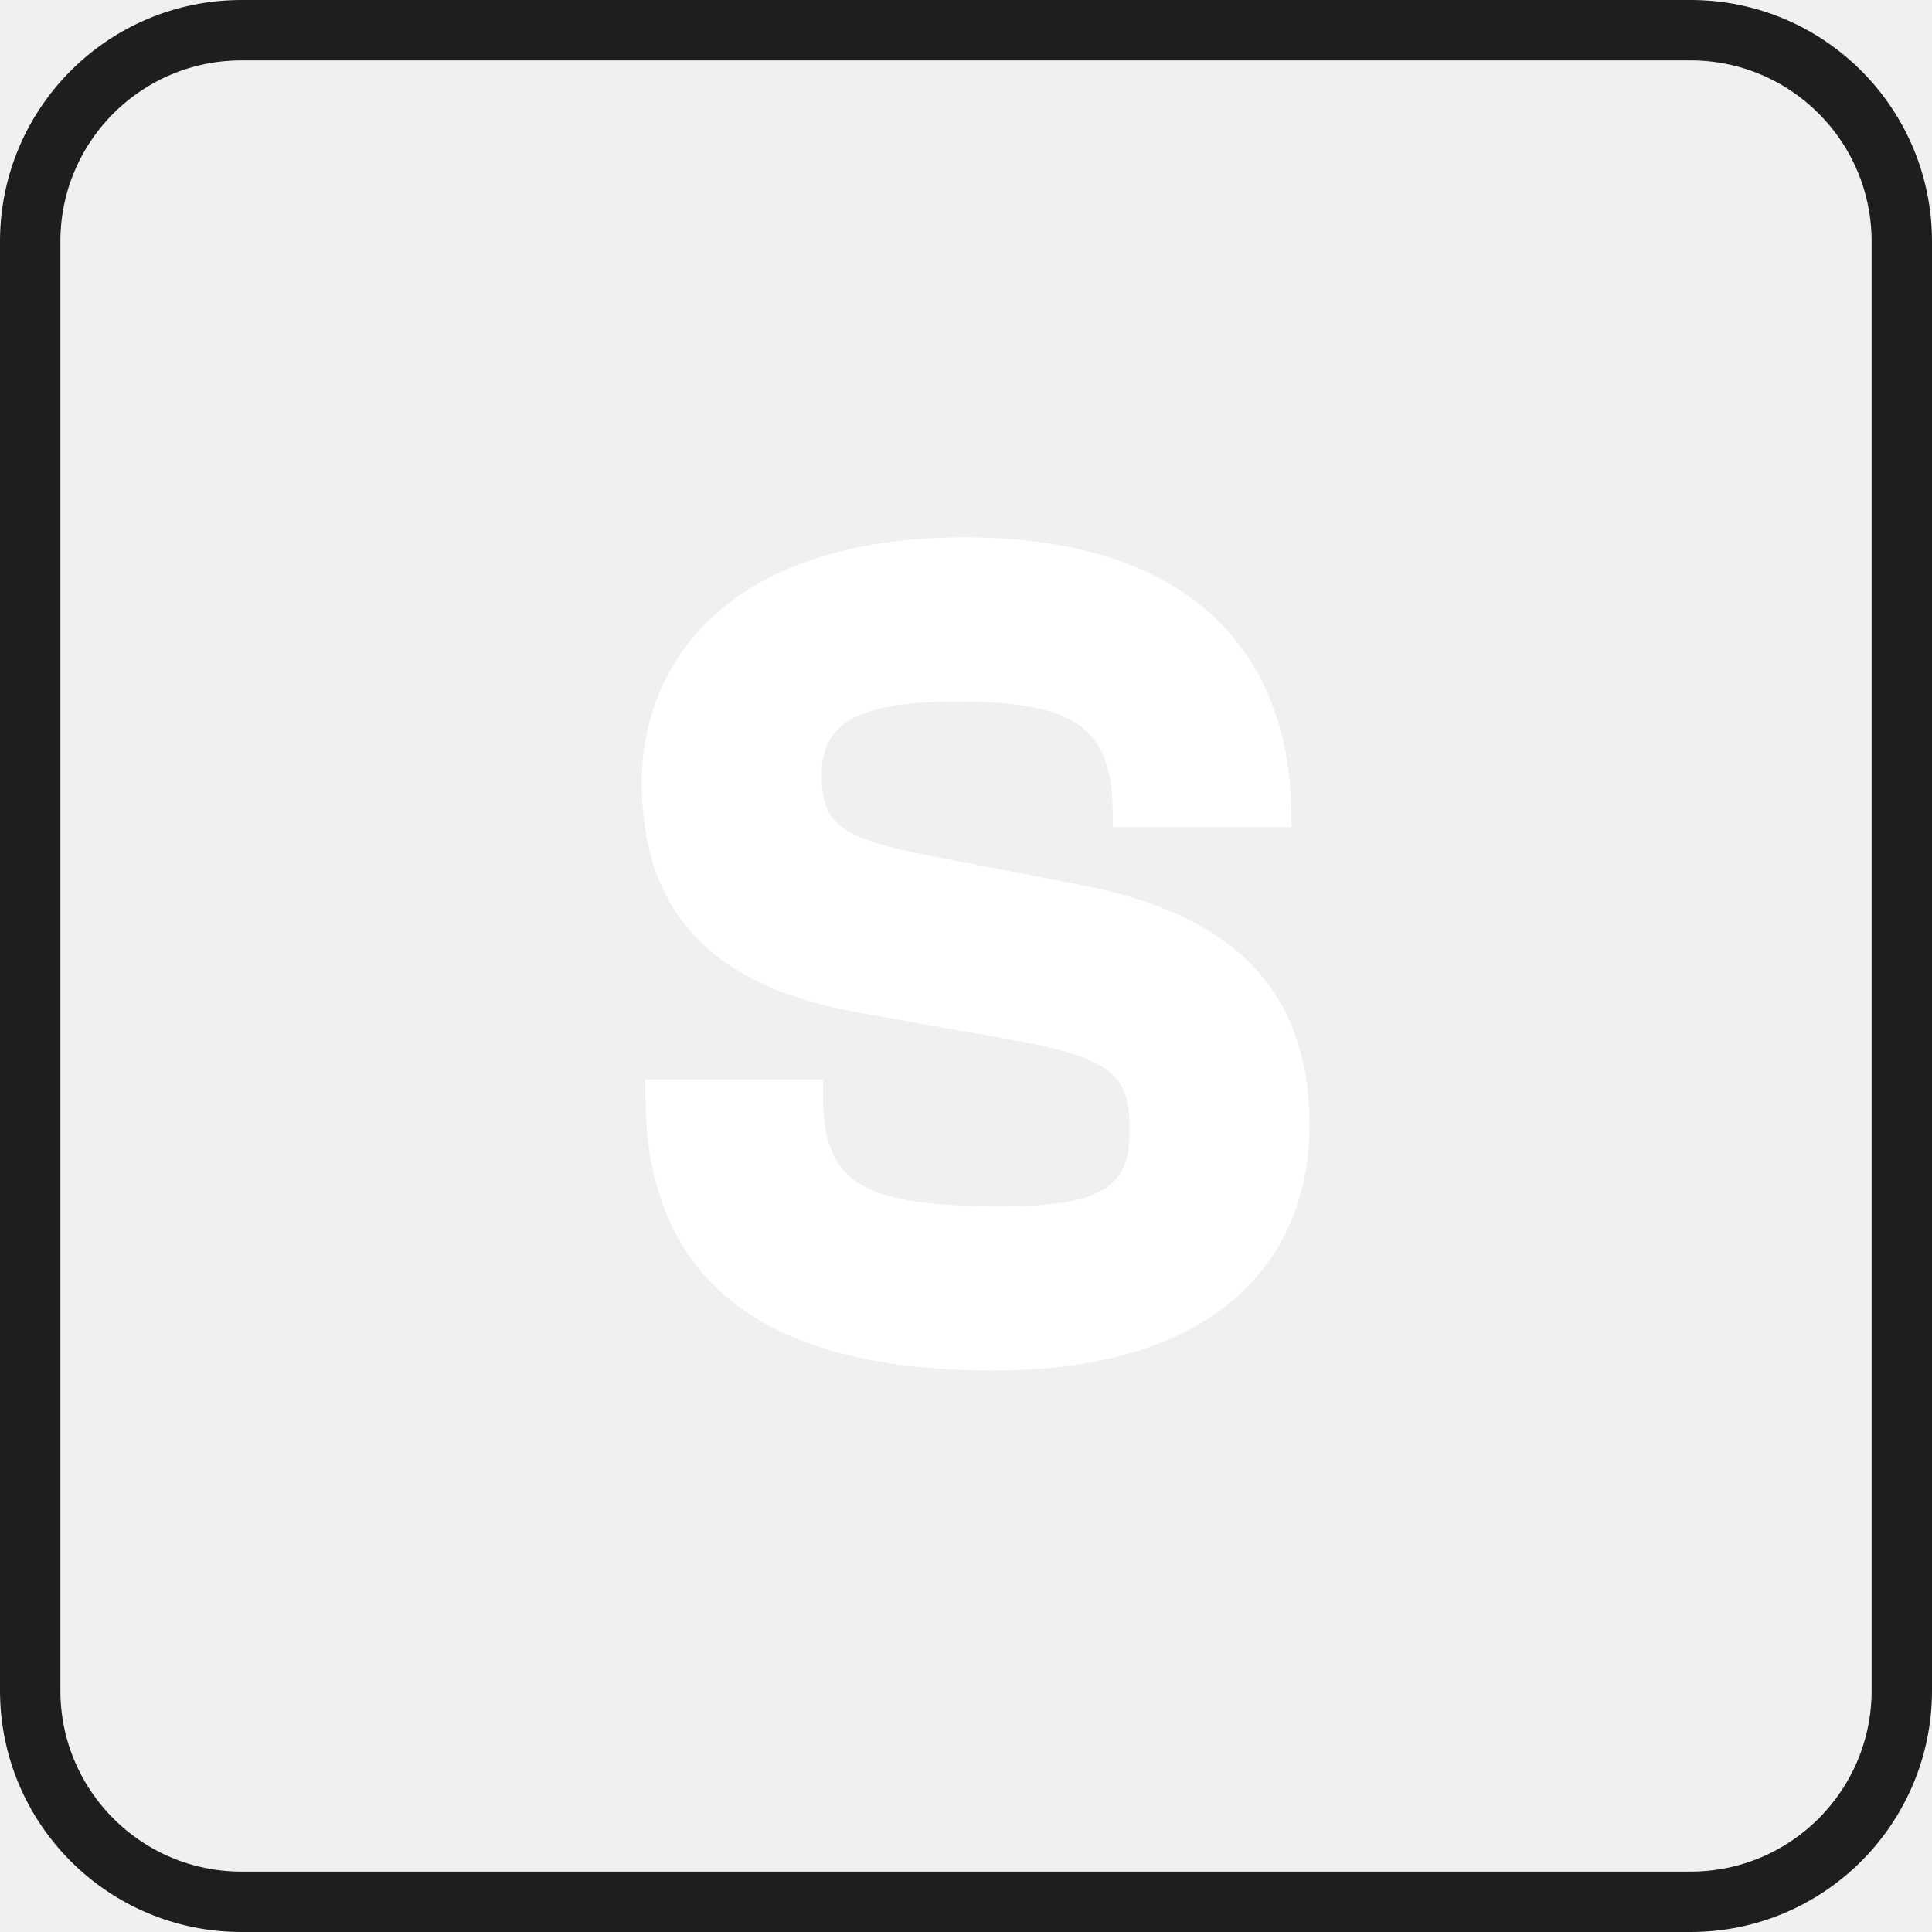
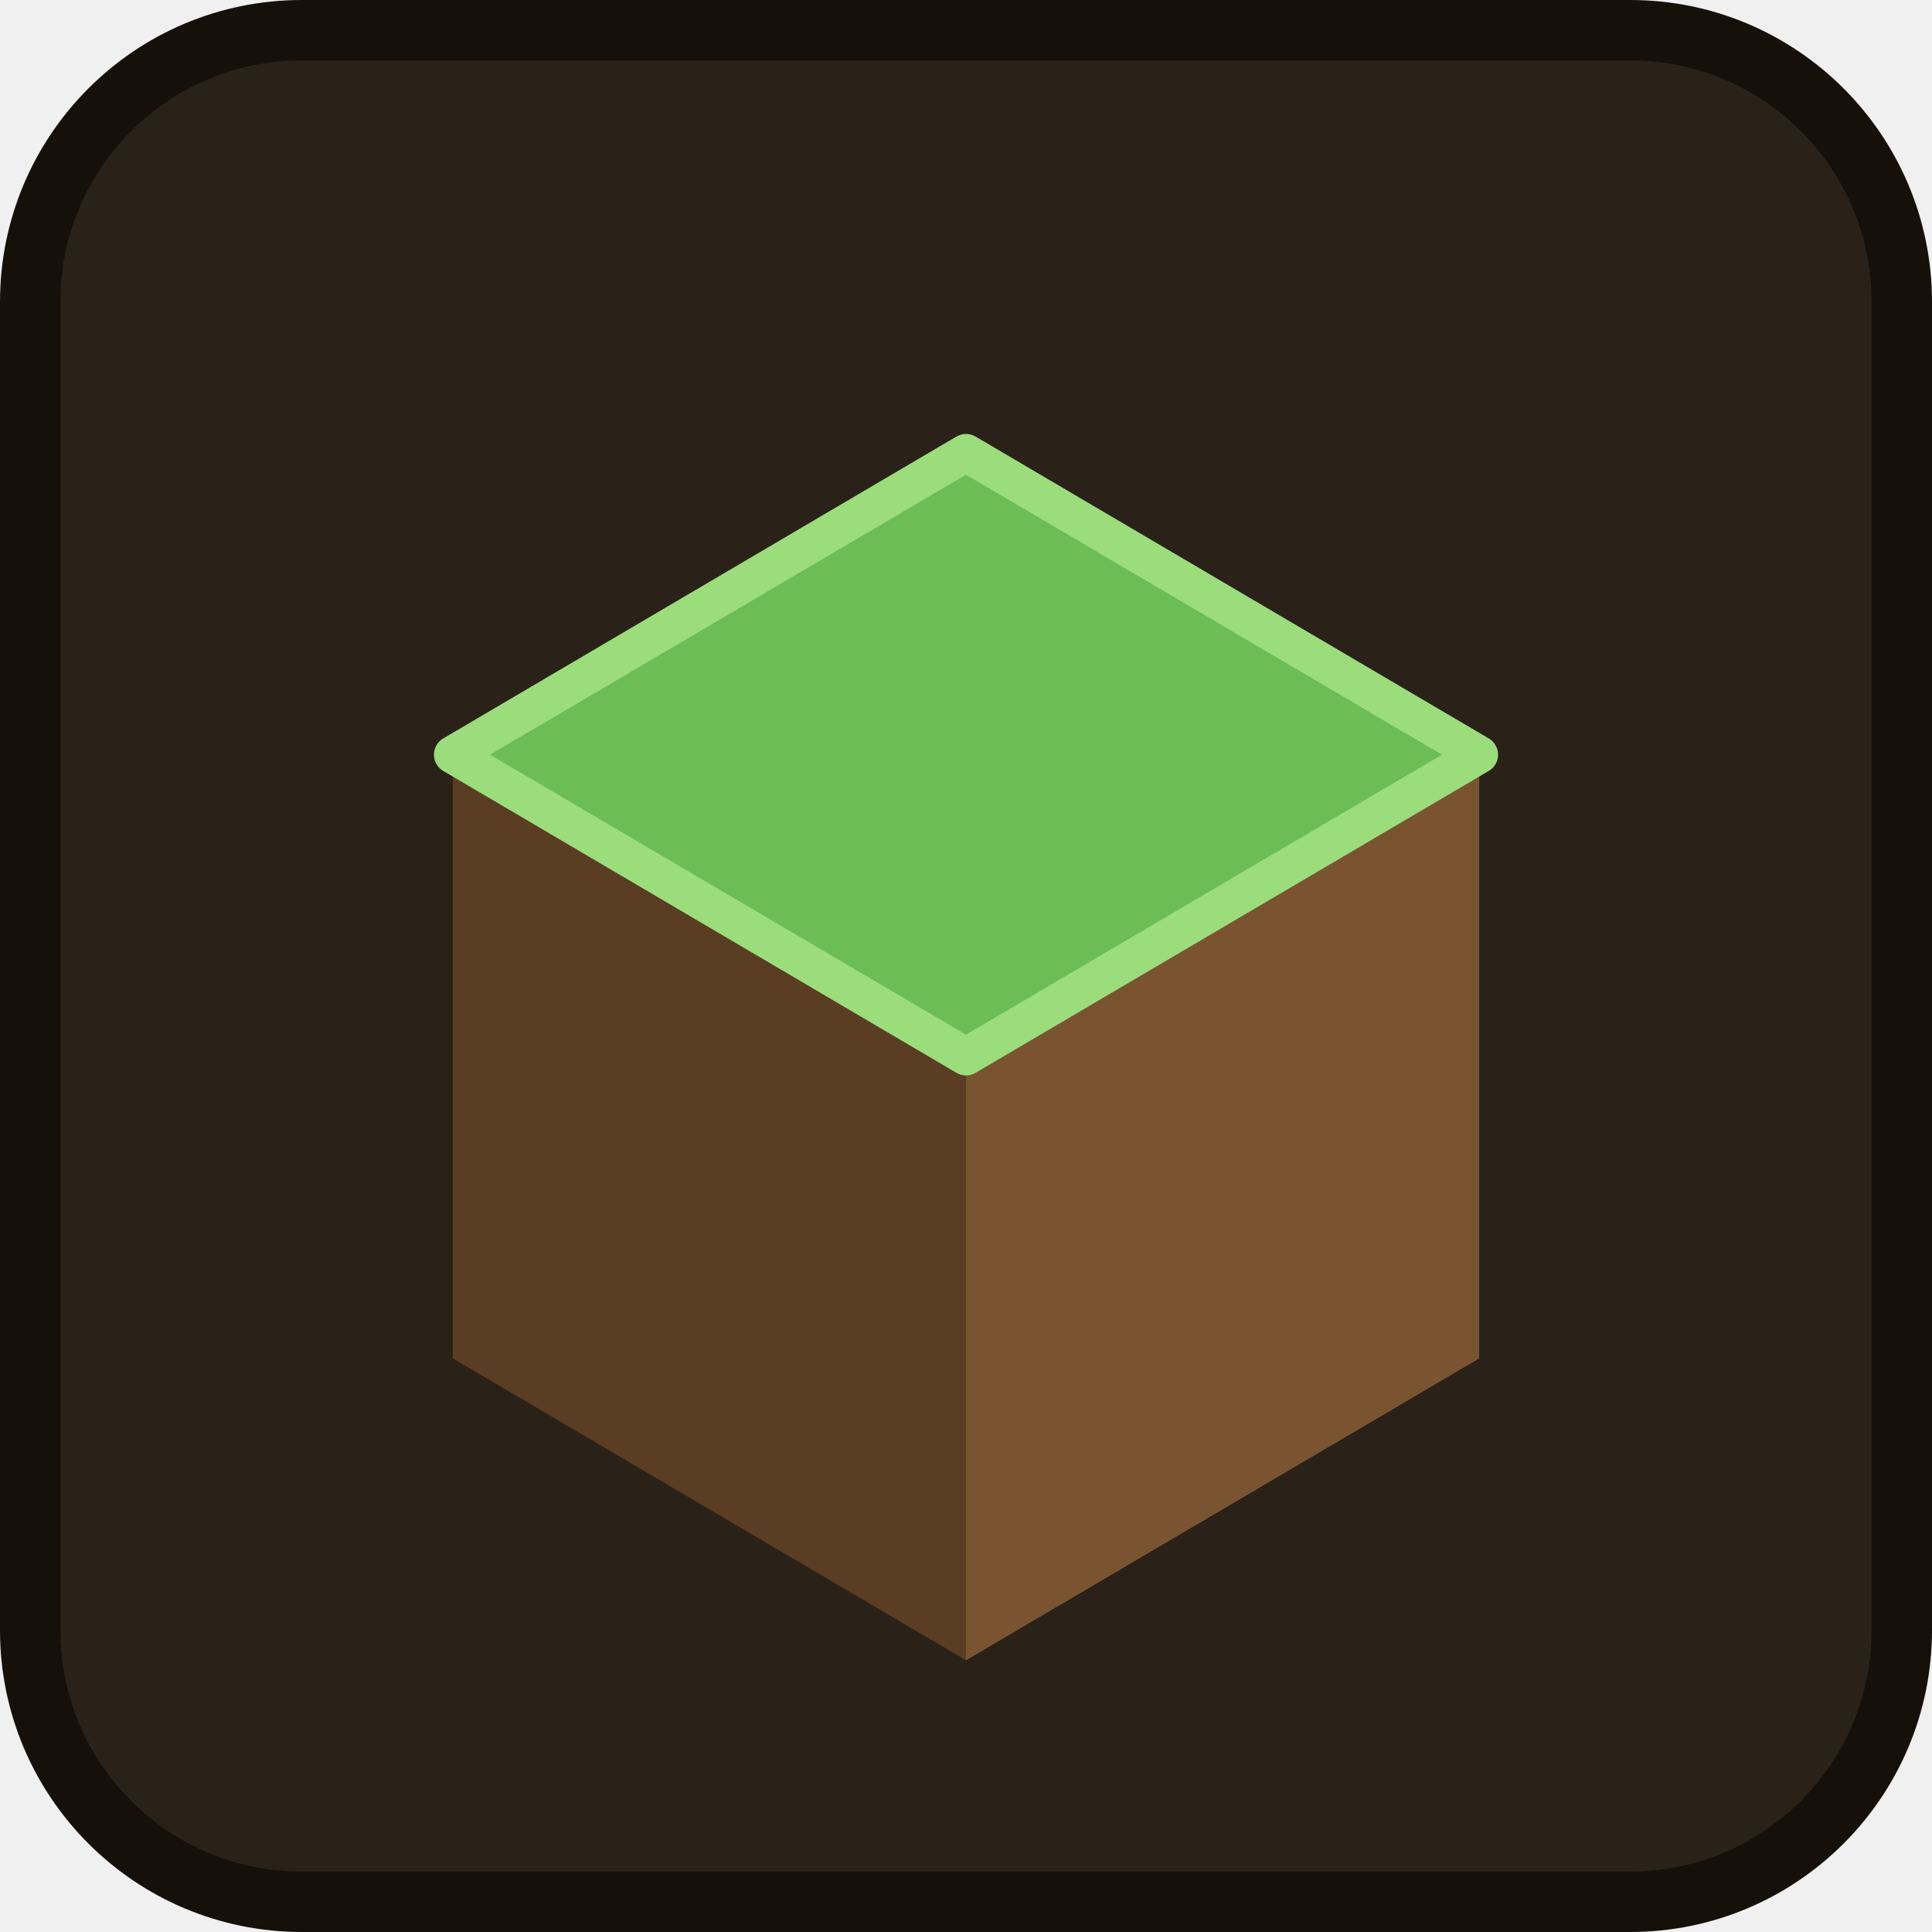
<svg xmlns="http://www.w3.org/2000/svg" width="128" height="128" viewBox="0 0 128 128" fill="none">
-   <g id="DefaultProjectIcon" clip-path="url(#clip0_289_2)">
-     <path id="Vector" d="M112 2H16C8.268 2 2 8.268 2 16V112C2 119.732 8.268 126 16 126H112C119.732 126 126 119.732 126 112V16C126 8.268 119.732 2 112 2Z" stroke="#1E1E1E" stroke-width="4" />
-     <path id="S" d="M65.8 90.8C50.04 90.8 42.76 84.4 42.76 72.56V71.52H54.52V72.32C54.52 78.24 56.68 79.92 66.36 79.92C73.16 79.92 74.84 78.56 74.84 74.96C74.84 71.36 74.04 70.08 66.52 68.8L57.08 67.12C46.84 65.36 42.52 60.16 42.52 51.84C42.52 43.68 48.52 35.6 63.88 35.6C79.16 35.6 85.56 43.52 85.56 54.16V54.8H73.72V53.92C73.72 48.32 71.4 46.48 63.48 46.48C56.6 46.48 54.44 48 54.44 51.36C54.44 54.8 55.88 55.6 62.12 56.8L71.64 58.64C82.92 60.8 86.76 66.72 86.76 74.56C86.76 83.12 81 90.8 65.8 90.8Z" fill="white" />
-   </g>
-   <defs>
-     <clipPath id="clip0_289_2">
-       <rect width="128" height="128" fill="white" />
-     </clipPath>
-   </defs>
+   <rect x="2" y="2" width="124" height="124" rx="18" fill="#2a2118" stroke="#15100a" stroke-width="4" />
+   <polygon points="30,50 30,90 64,110 64,70" fill="#5a3d22" />
+   <polygon points="98,50 98,90 64,110 64,70" fill="#7a5430" />
+   <polygon points="64,30 98,50 64,70 30,50" fill="#6cbe54" />
+   <polygon points="64,30 98,50 64,70 30,50" fill="none" stroke="#9bdd7b" stroke-width="2.5" stroke-linejoin="round" />
</svg>
